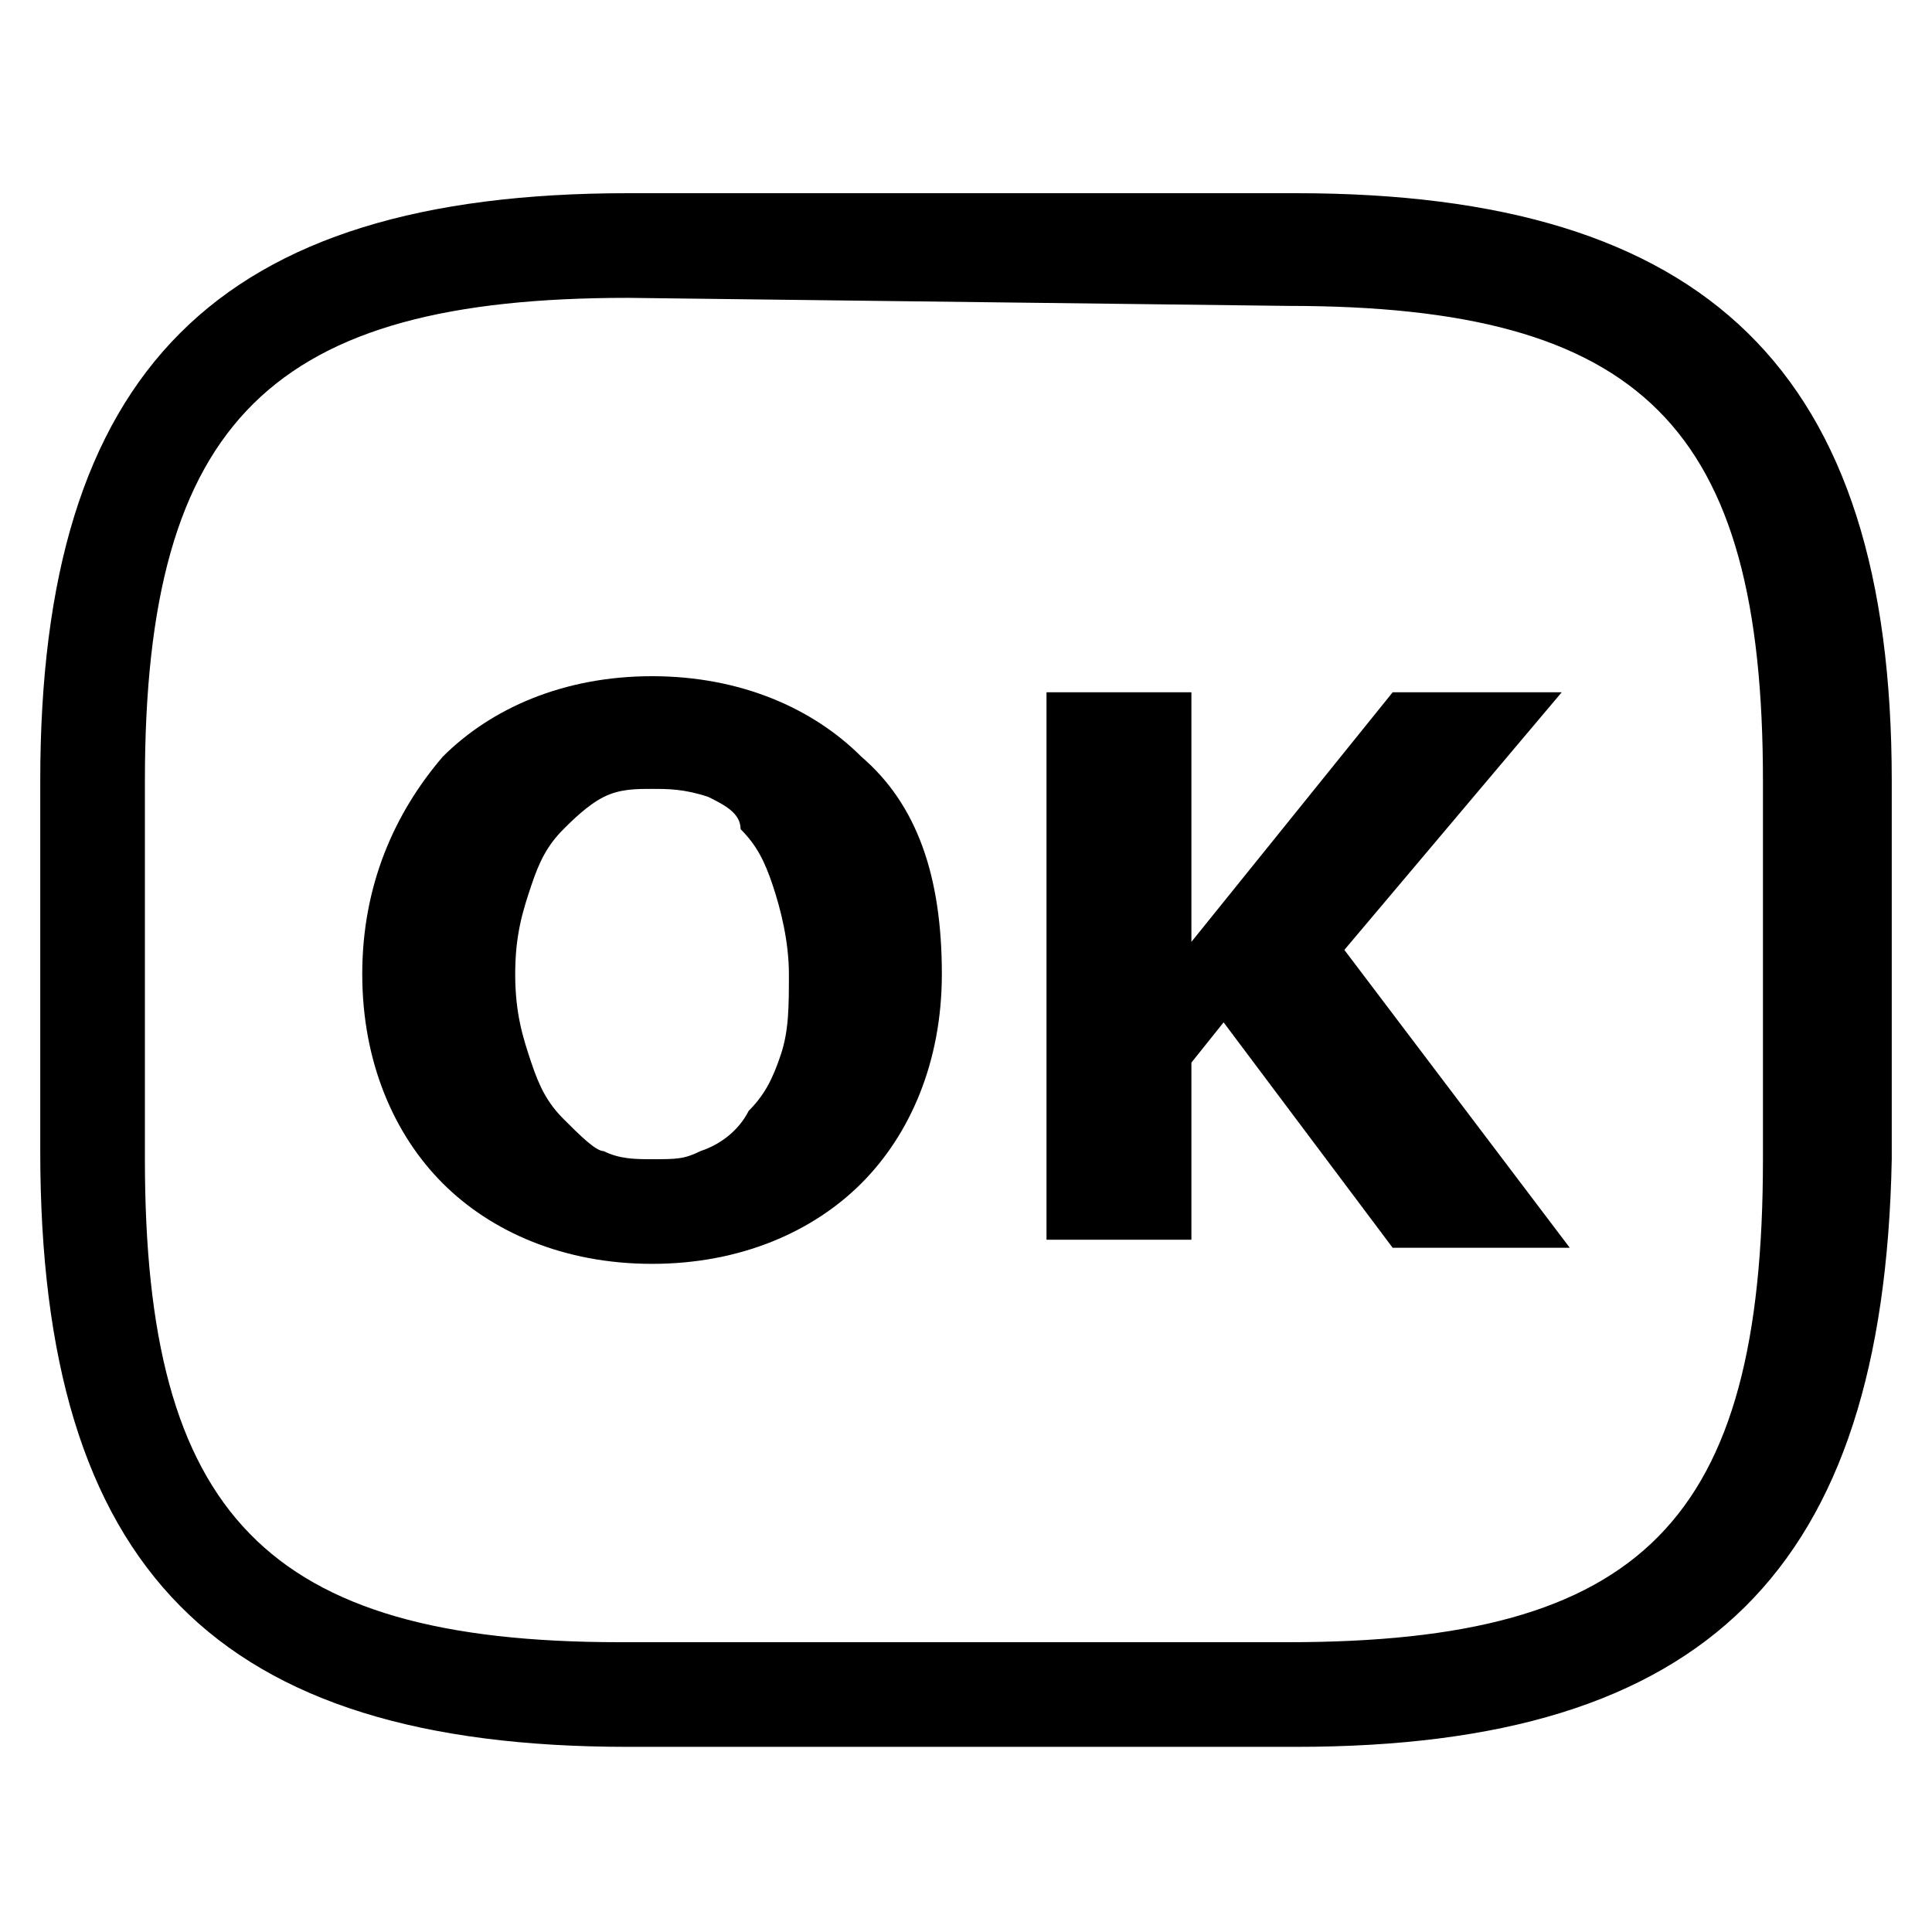
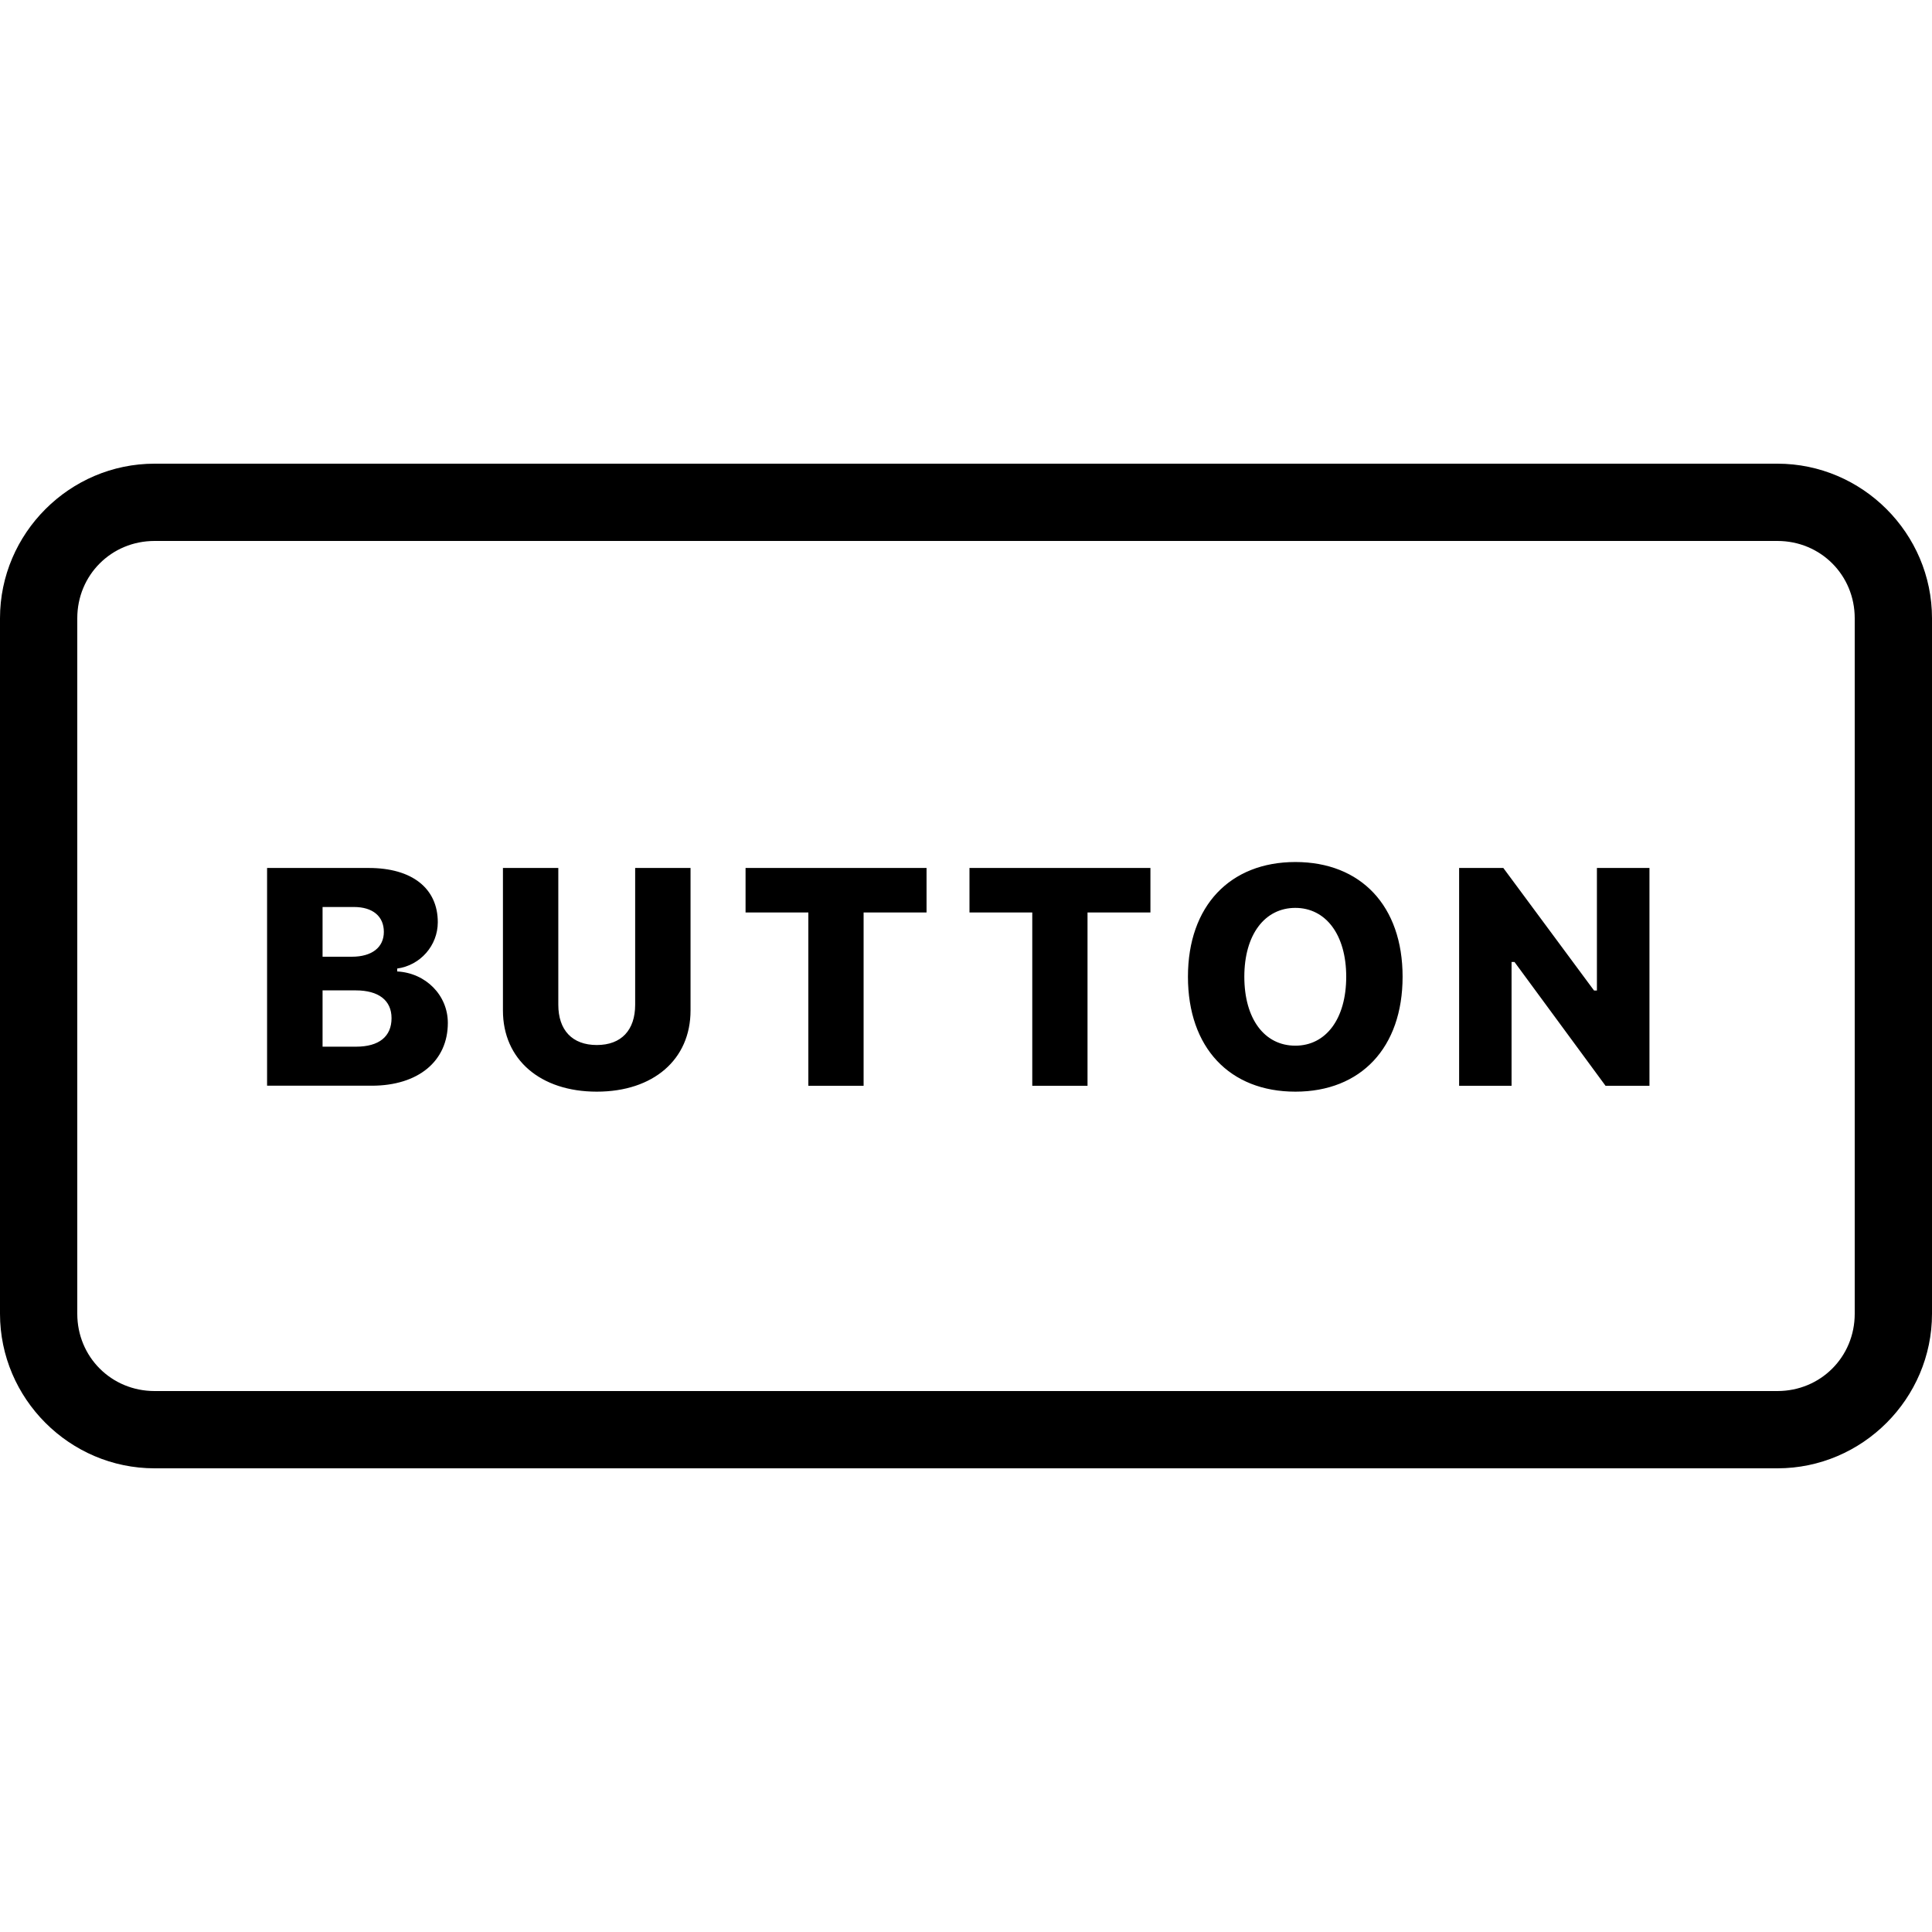
- <svg xmlns="http://www.w3.org/2000/svg" fill="currentColor" width="48" height="48" version="1.1" x="0px" y="0px" viewBox="0 0 24 24" style="enable-background:new 0 0 24 24;" xml:space="preserve">
-   <style type="text/css">
- 	.st0{fill:#2B2B2B;}
- </style>
-   <g id="Layer_1">
- </g>
-   <g id="Layer_2">
- </g>
-   <g id="Layer_3">
-     <path d="M16.1,21.7H7.8c-5.1,0-7.3-2.2-7.3-7.4V9.7c0-5.1,2.2-7.3,7.3-7.3h8.3c5.1,0,7.4,2.2,7.4,7.3v4.7   C23.4,19.5,21.2,21.7,16.1,21.7z M7.8,3.7c-4.4,0-6,1.5-6,6v4.7c0,4.4,1.5,6,5.9,6H16c4.4,0,5.9-1.5,5.9-6V9.7   c0-4.4-1.5-5.9-5.9-5.9L7.8,3.7z" />
-     <g>
-       <path d="M11.7,12.1c0,1.1-0.4,2-1,2.6s-1.5,1-2.6,1s-2-0.4-2.6-1s-1-1.5-1-2.6s0.4-2,1-2.7c0.6-0.6,1.5-1,2.6-1    s2,0.4,2.6,1C11.4,10,11.7,10.9,11.7,12.1z M9.3,13.8c0.2-0.2,0.3-0.4,0.4-0.7s0.1-0.6,0.1-1c0-0.4-0.1-0.8-0.2-1.1    c-0.1-0.3-0.2-0.5-0.4-0.7C9.2,10.1,9,10,8.8,9.9C8.5,9.8,8.3,9.8,8.1,9.8s-0.4,0-0.6,0.1c-0.2,0.1-0.4,0.3-0.5,0.4    c-0.2,0.2-0.3,0.4-0.4,0.7c-0.1,0.3-0.2,0.6-0.2,1.1s0.1,0.8,0.2,1.1c0.1,0.3,0.2,0.5,0.4,0.7c0.2,0.2,0.4,0.4,0.5,0.4    c0.2,0.1,0.4,0.1,0.6,0.1c0.3,0,0.4,0,0.6-0.1C9,14.2,9.2,14,9.3,13.8z" />
-       <path d="M19.5,15.5h-2.2l-2.1-2.8l-0.4,0.5v2.2H13V8.6h1.8v3.1l2.5-3.1h2.1l-2.7,3.2L19.5,15.5z" />
-     </g>
-   </g>
+ <svg xmlns="http://www.w3.org/2000/svg" fill="currentColor" viewBox="0 0 50 50">
+   <path style="line-height:normal;text-indent:0;text-align:start;text-decoration-line:none;text-decoration-style:solid;text-decoration-color:#000;text-transform:none;block-progression:tb;isolation:auto;mix-blend-mode:normal" d="M 4 12 C 1.803 12 0 13.803 0 16 L 0 34 C 0 36.197 1.803 38 4 38 L 46 38 C 48.197 38 50 36.197 50 34 L 50 16 C 50 13.803 48.197 12 46 12 L 4 12 z M 4 14 L 46 14 C 47.117 14 48 14.883 48 16 L 48 34 C 48 35.117 47.117 36 46 36 L 4 36 C 2.883 36 2 35.117 2 34 L 2 16 C 2 14.883 2.883 14 4 14 z M 33.525 22.309 C 31.834 22.309 30.744 23.445 30.744 25.277 C 30.744 27.113 31.822 28.252 33.525 28.252 C 35.22 28.252 36.299 27.113 36.299 25.277 C 36.299 23.445 35.22 22.31 33.525 22.309 z M 6.912 22.463 L 6.912 28.098 L 9.619 28.098 C 10.826 28.098 11.59 27.461 11.59 26.473 C 11.59 25.754 11.017 25.18 10.279 25.141 L 10.279 25.066 C 10.877 24.984 11.33 24.472 11.33 23.867 C 11.33 22.992 10.668 22.463 9.543 22.463 L 6.912 22.463 z M 13.016 22.463 L 13.016 26.152 C 13.016 27.418 13.98 28.252 15.445 28.252 C 16.91 28.252 17.871 27.418 17.871 26.152 L 17.871 22.463 L 16.438 22.463 L 16.438 26.002 C 16.438 26.658 16.082 27.045 15.445 27.045 C 14.808 27.045 14.449 26.658 14.449 26.002 L 14.449 22.463 L 13.016 22.463 z M 19.295 22.463 L 19.295 23.615 L 20.92 23.615 L 20.92 28.1 L 22.35 28.1 L 22.35 23.615 L 23.979 23.615 L 23.979 22.463 L 19.295 22.463 z M 25.09 22.463 L 25.09 23.615 L 26.715 23.615 L 26.715 28.1 L 28.145 28.1 L 28.145 23.615 L 29.773 23.615 L 29.773 22.463 L 25.09 22.463 z M 37.762 22.463 L 37.762 28.1 L 39.119 28.1 L 39.119 24.896 L 39.195 24.896 L 41.551 28.1 L 42.688 28.1 L 42.688 22.463 L 41.328 22.463 L 41.328 25.635 L 41.254 25.635 L 38.906 22.463 L 37.762 22.463 z M 8.348 23.473 L 9.16 23.473 C 9.648 23.473 9.934 23.715 9.934 24.117 C 9.934 24.516 9.628 24.76 9.105 24.76 L 8.348 24.76 L 8.348 23.473 z M 33.523 23.496 C 34.312 23.496 34.84 24.191 34.84 25.277 C 34.84 26.367 34.316 27.062 33.523 27.062 C 32.723 27.062 32.203 26.367 32.203 25.277 C 32.203 24.191 32.73 23.496 33.523 23.496 z M 8.348 25.631 L 9.205 25.631 C 9.799 25.631 10.133 25.889 10.133 26.35 C 10.133 26.826 9.809 27.088 9.215 27.088 L 8.348 27.088 L 8.348 25.631 z" font-weight="400" font-family="sans-serif" white-space="normal" overflow="visible" />
</svg>
